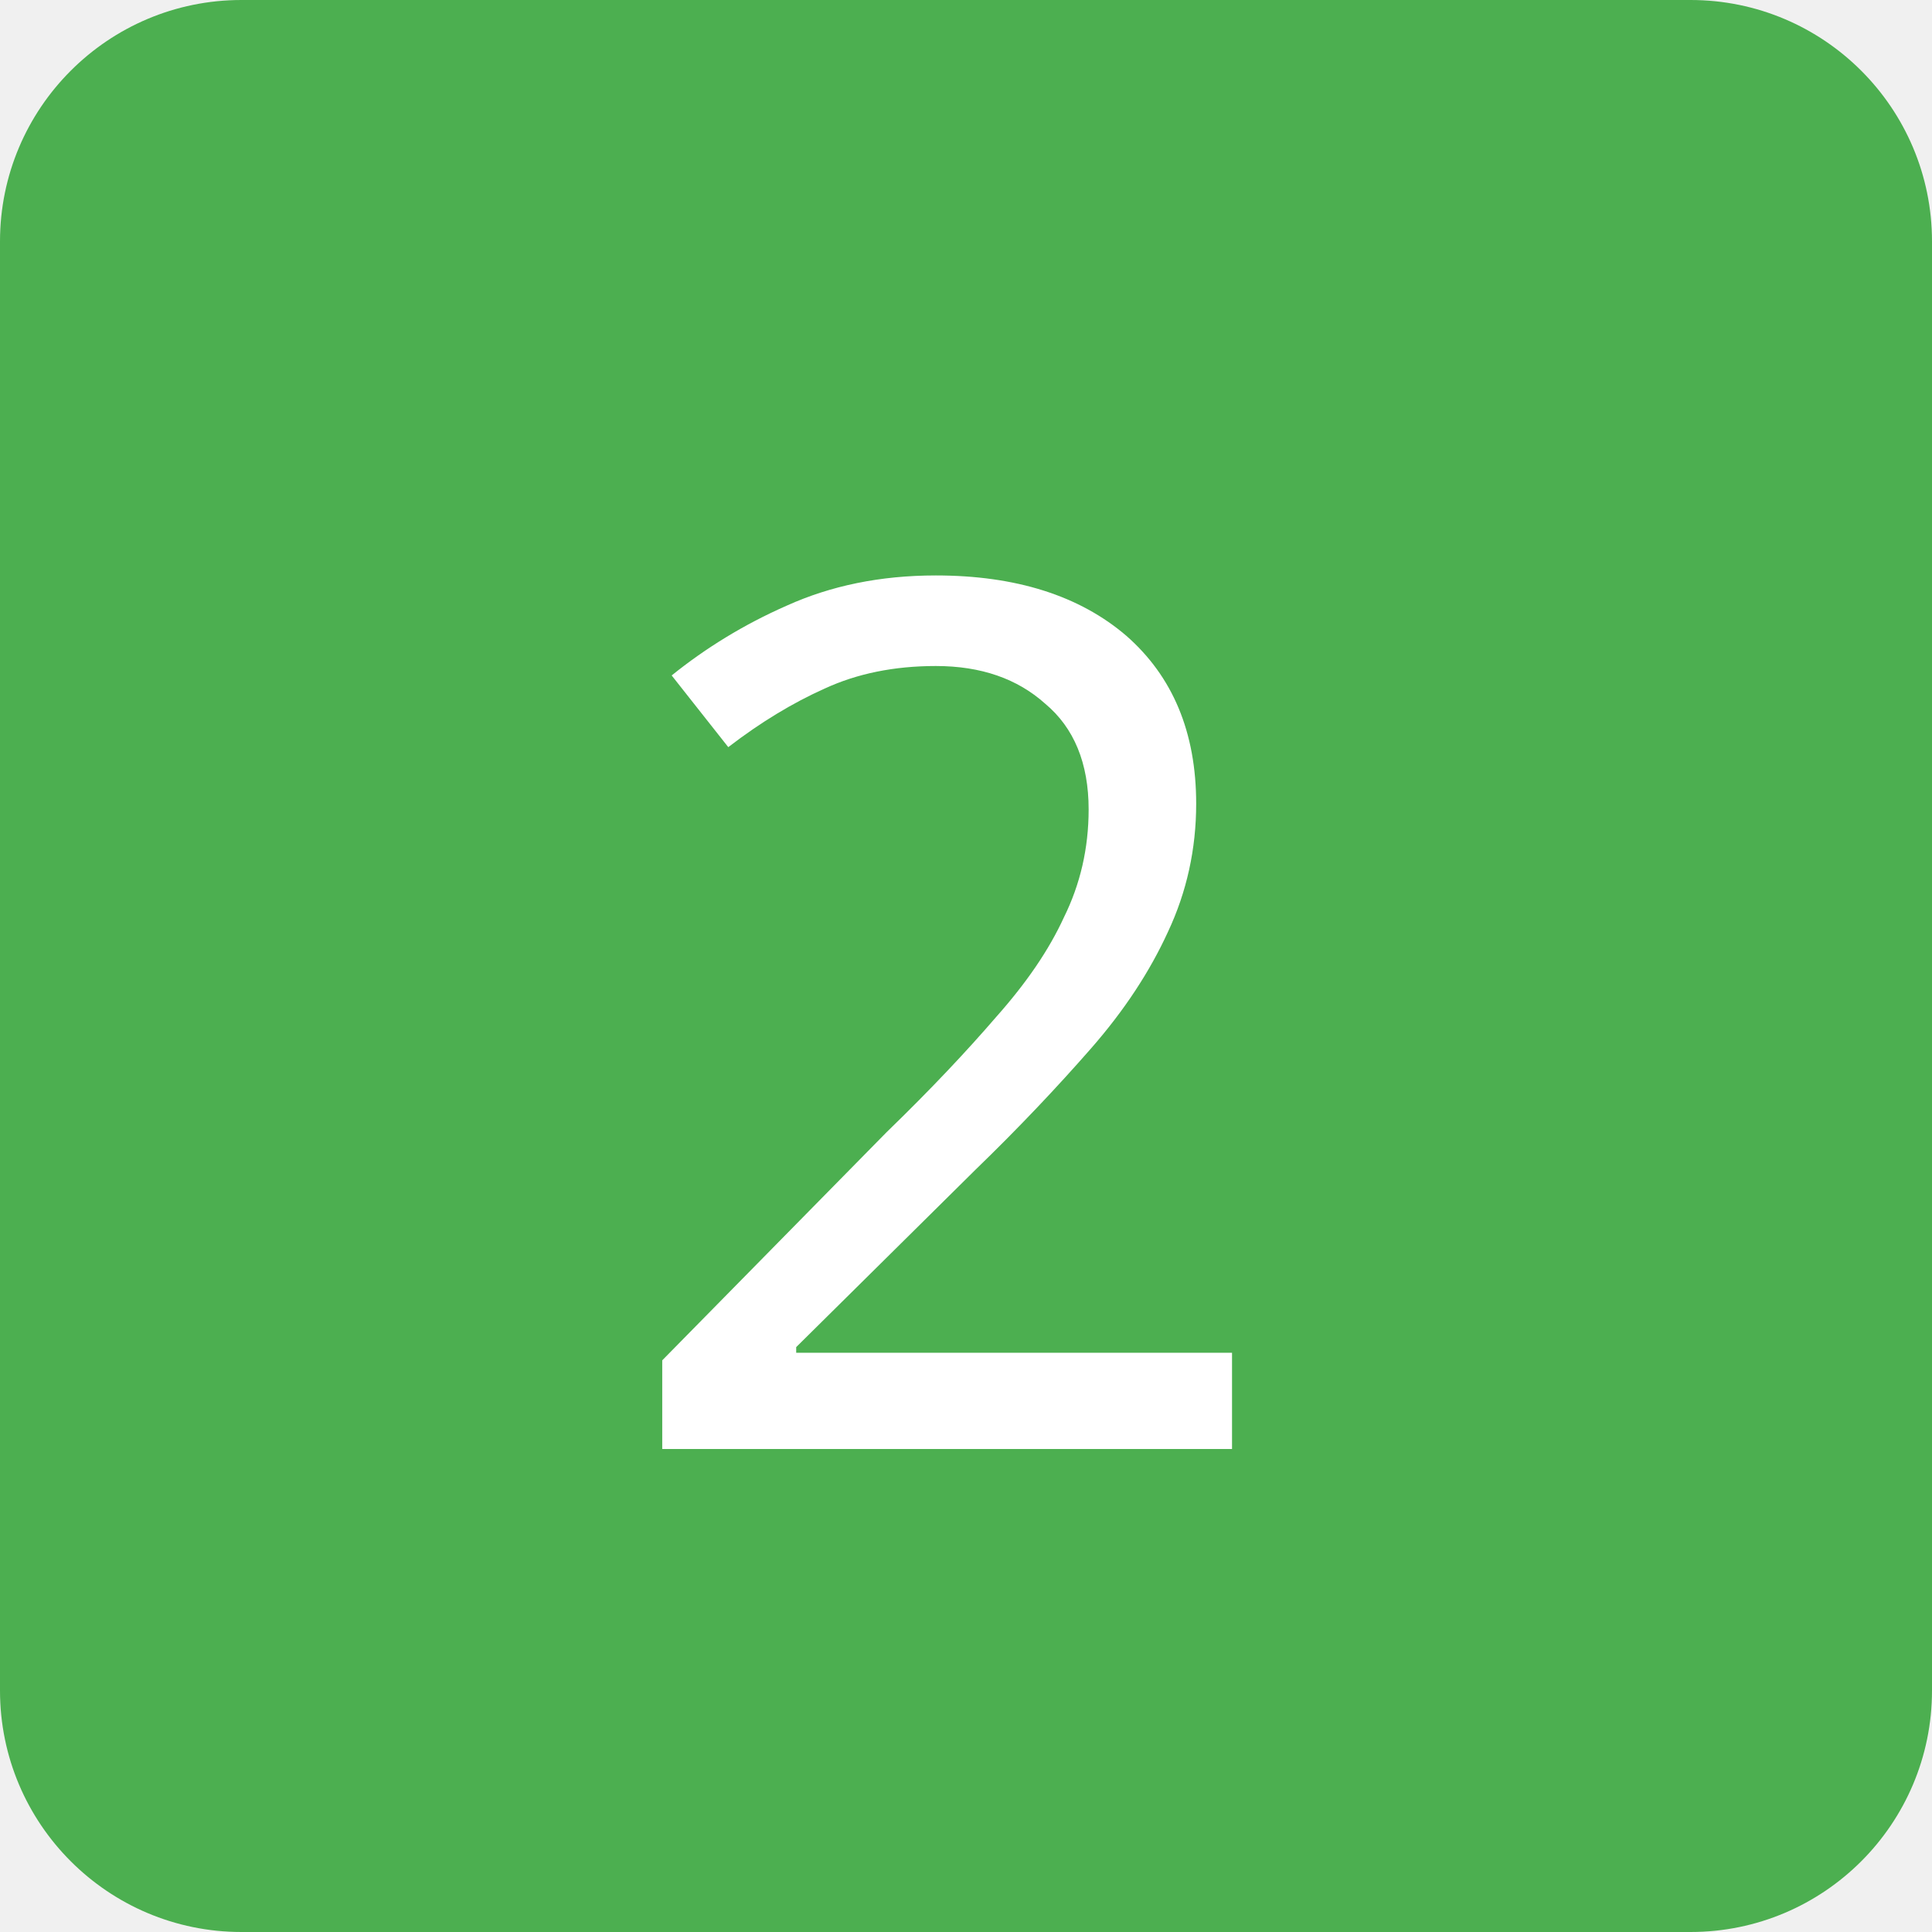
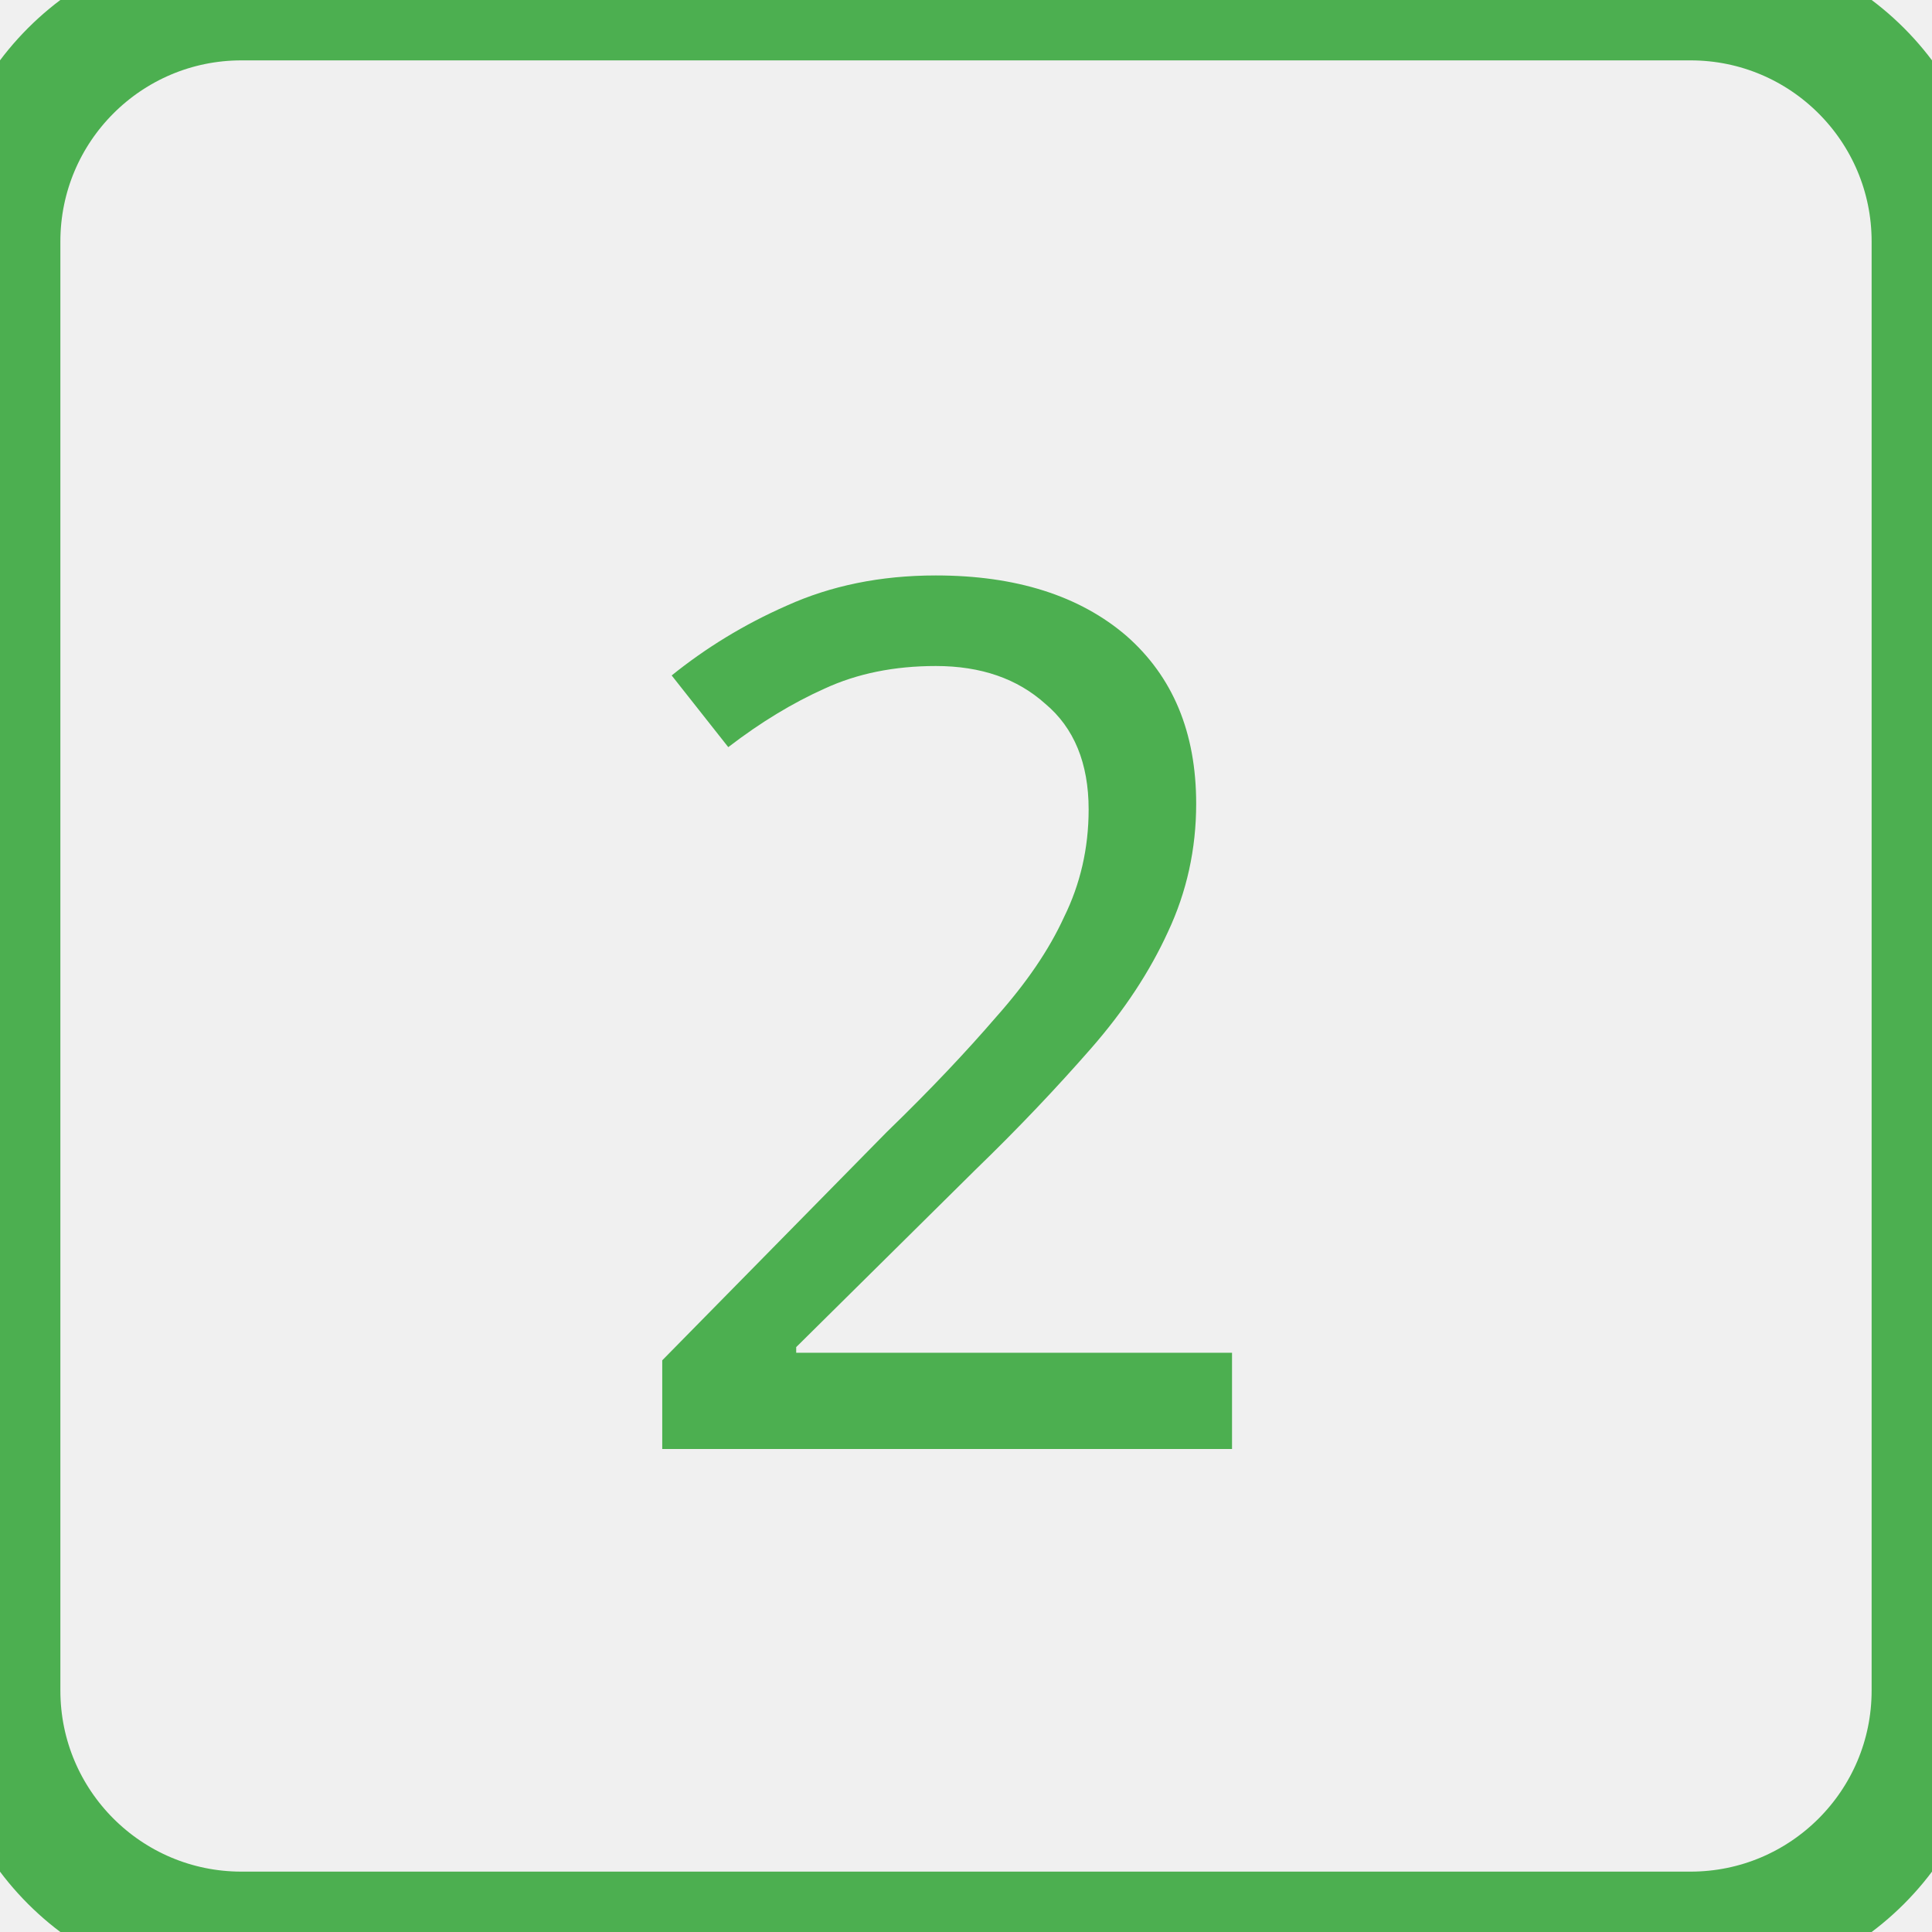
<svg xmlns="http://www.w3.org/2000/svg" width="16" height="16">
-   <rect width="16" height="16" rx="2" ry="2" fill="#4CAF50" />
-   <text x="5" y="12" font-size="10" fill="white" font-family="sans-serif">2</text>
+   <rect width="16" height="16" rx="2" ry="2" fill="none" stroke="#4CAF50" stroke-width="1" />
+   <text x="5" y="12" font-size="10" fill="#4CAF50" font-family="sans-serif">2</text>
</svg>
